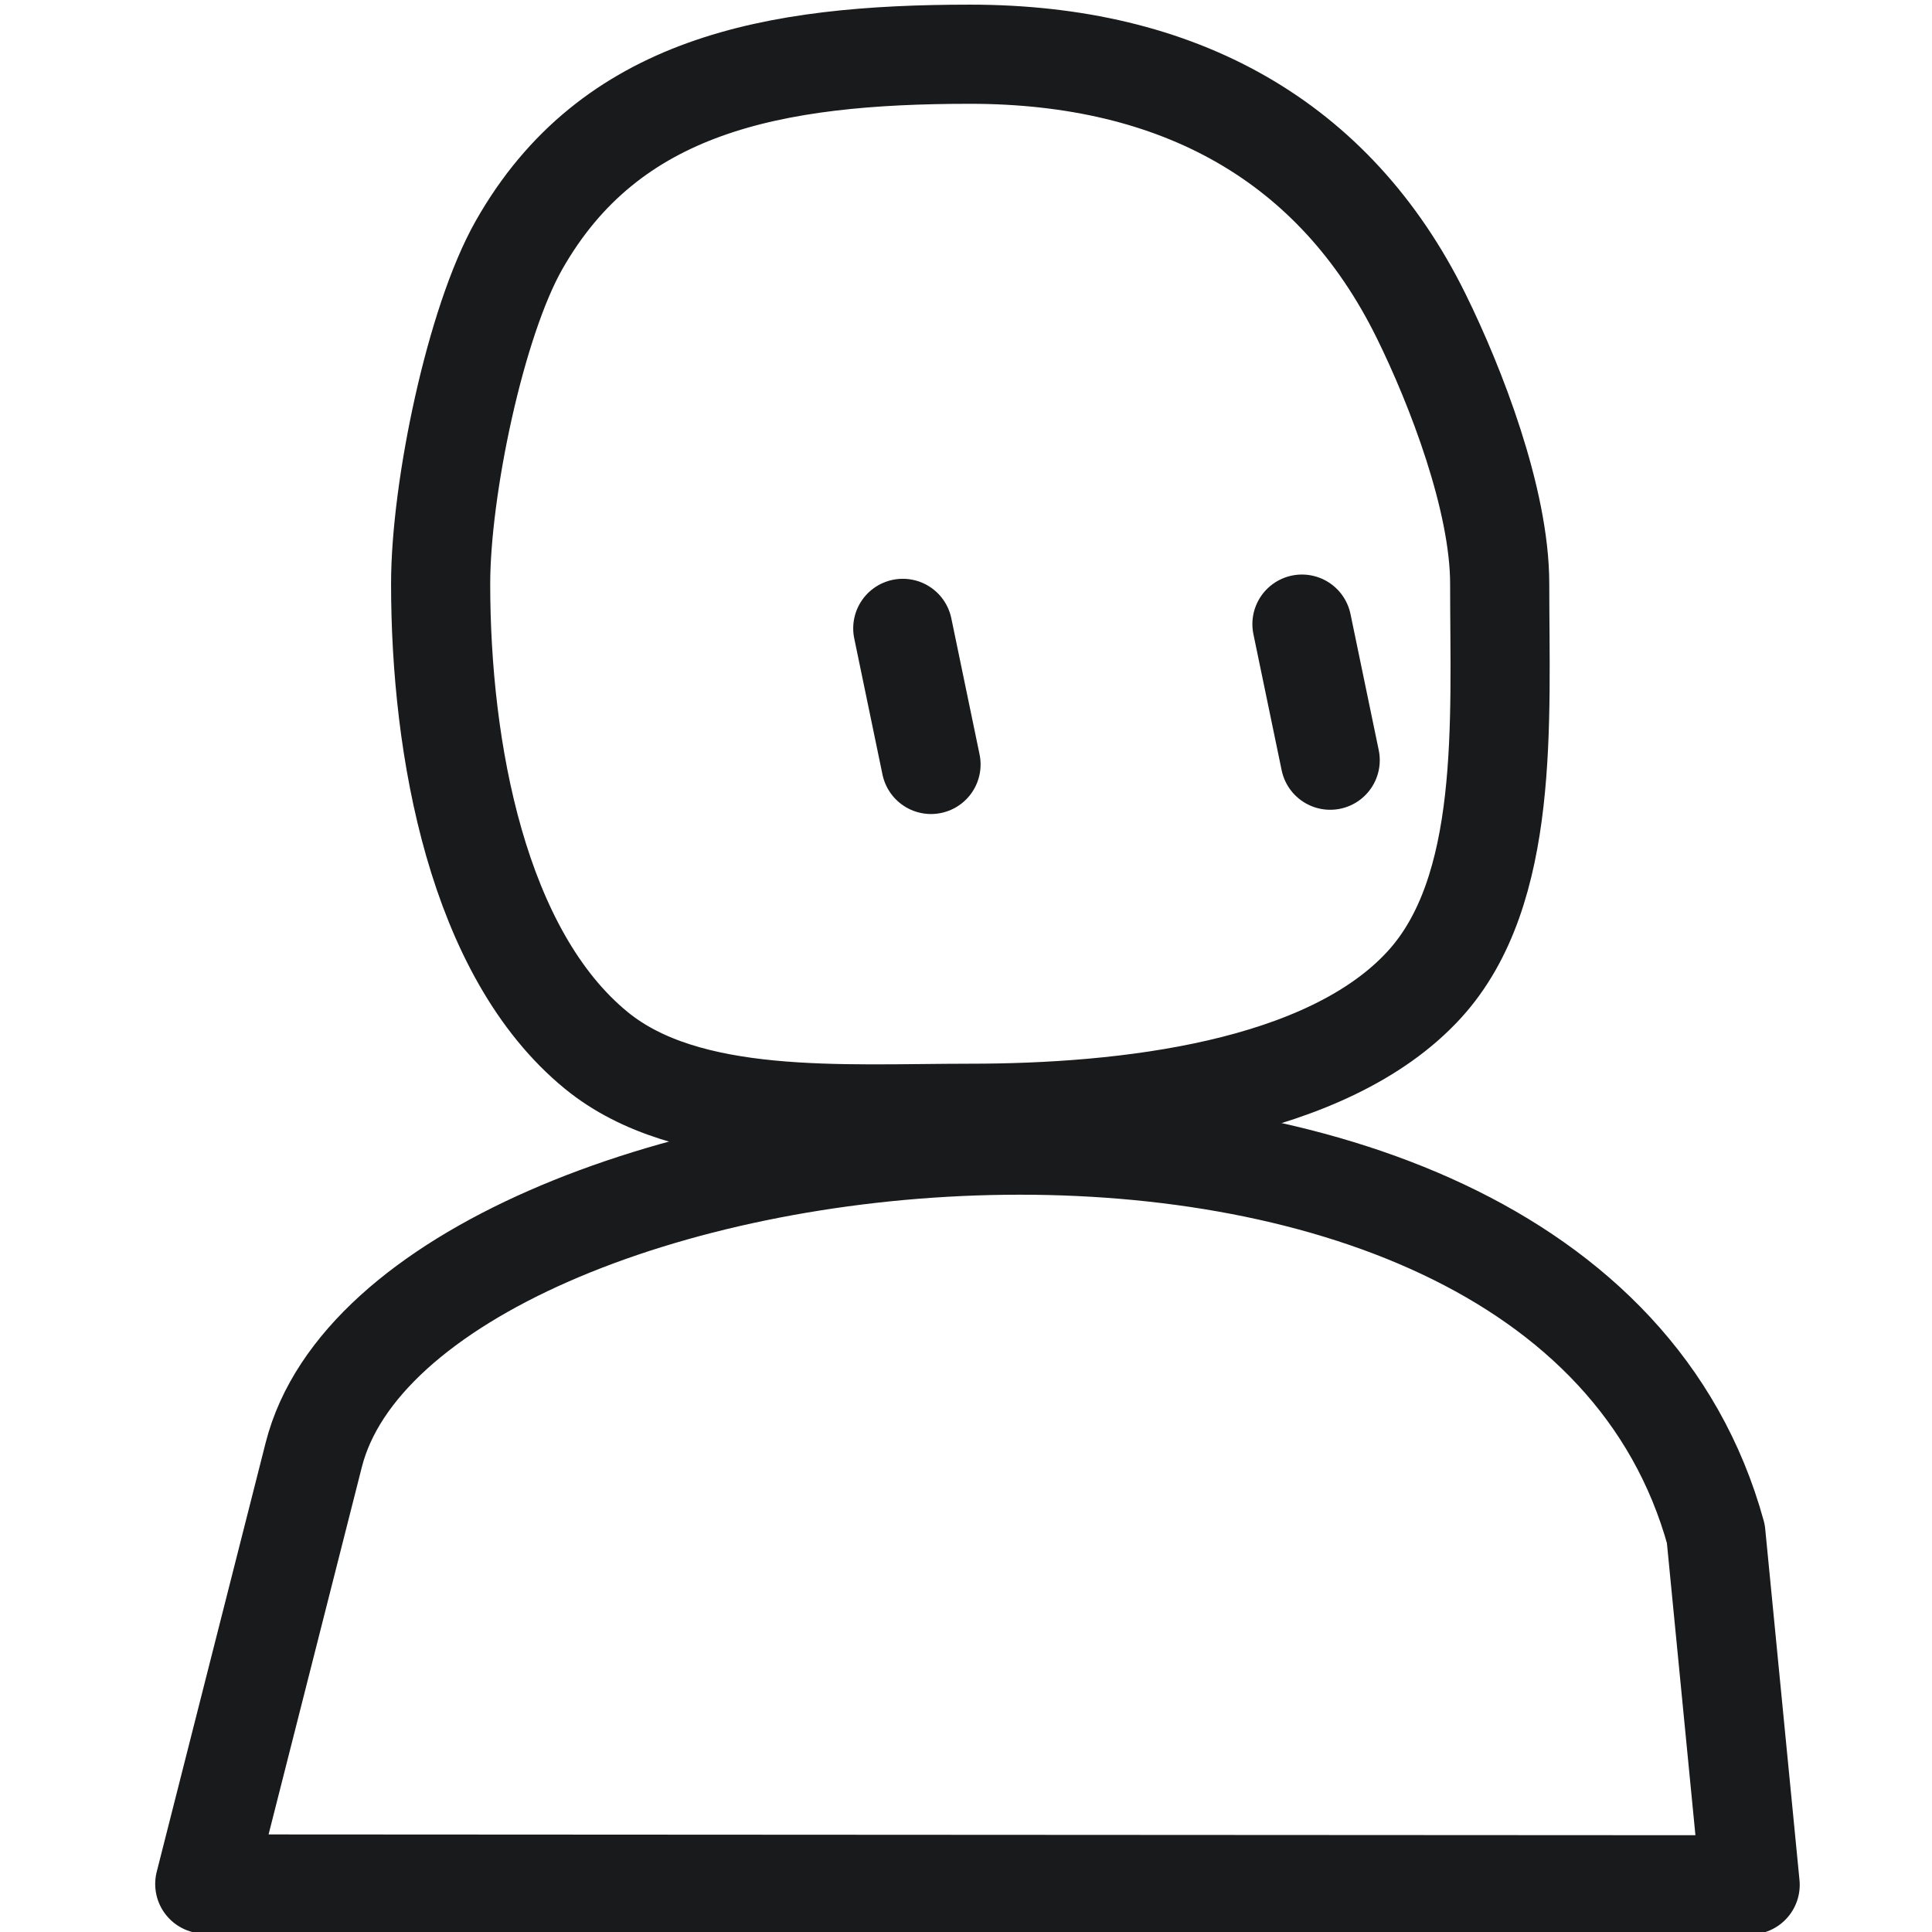
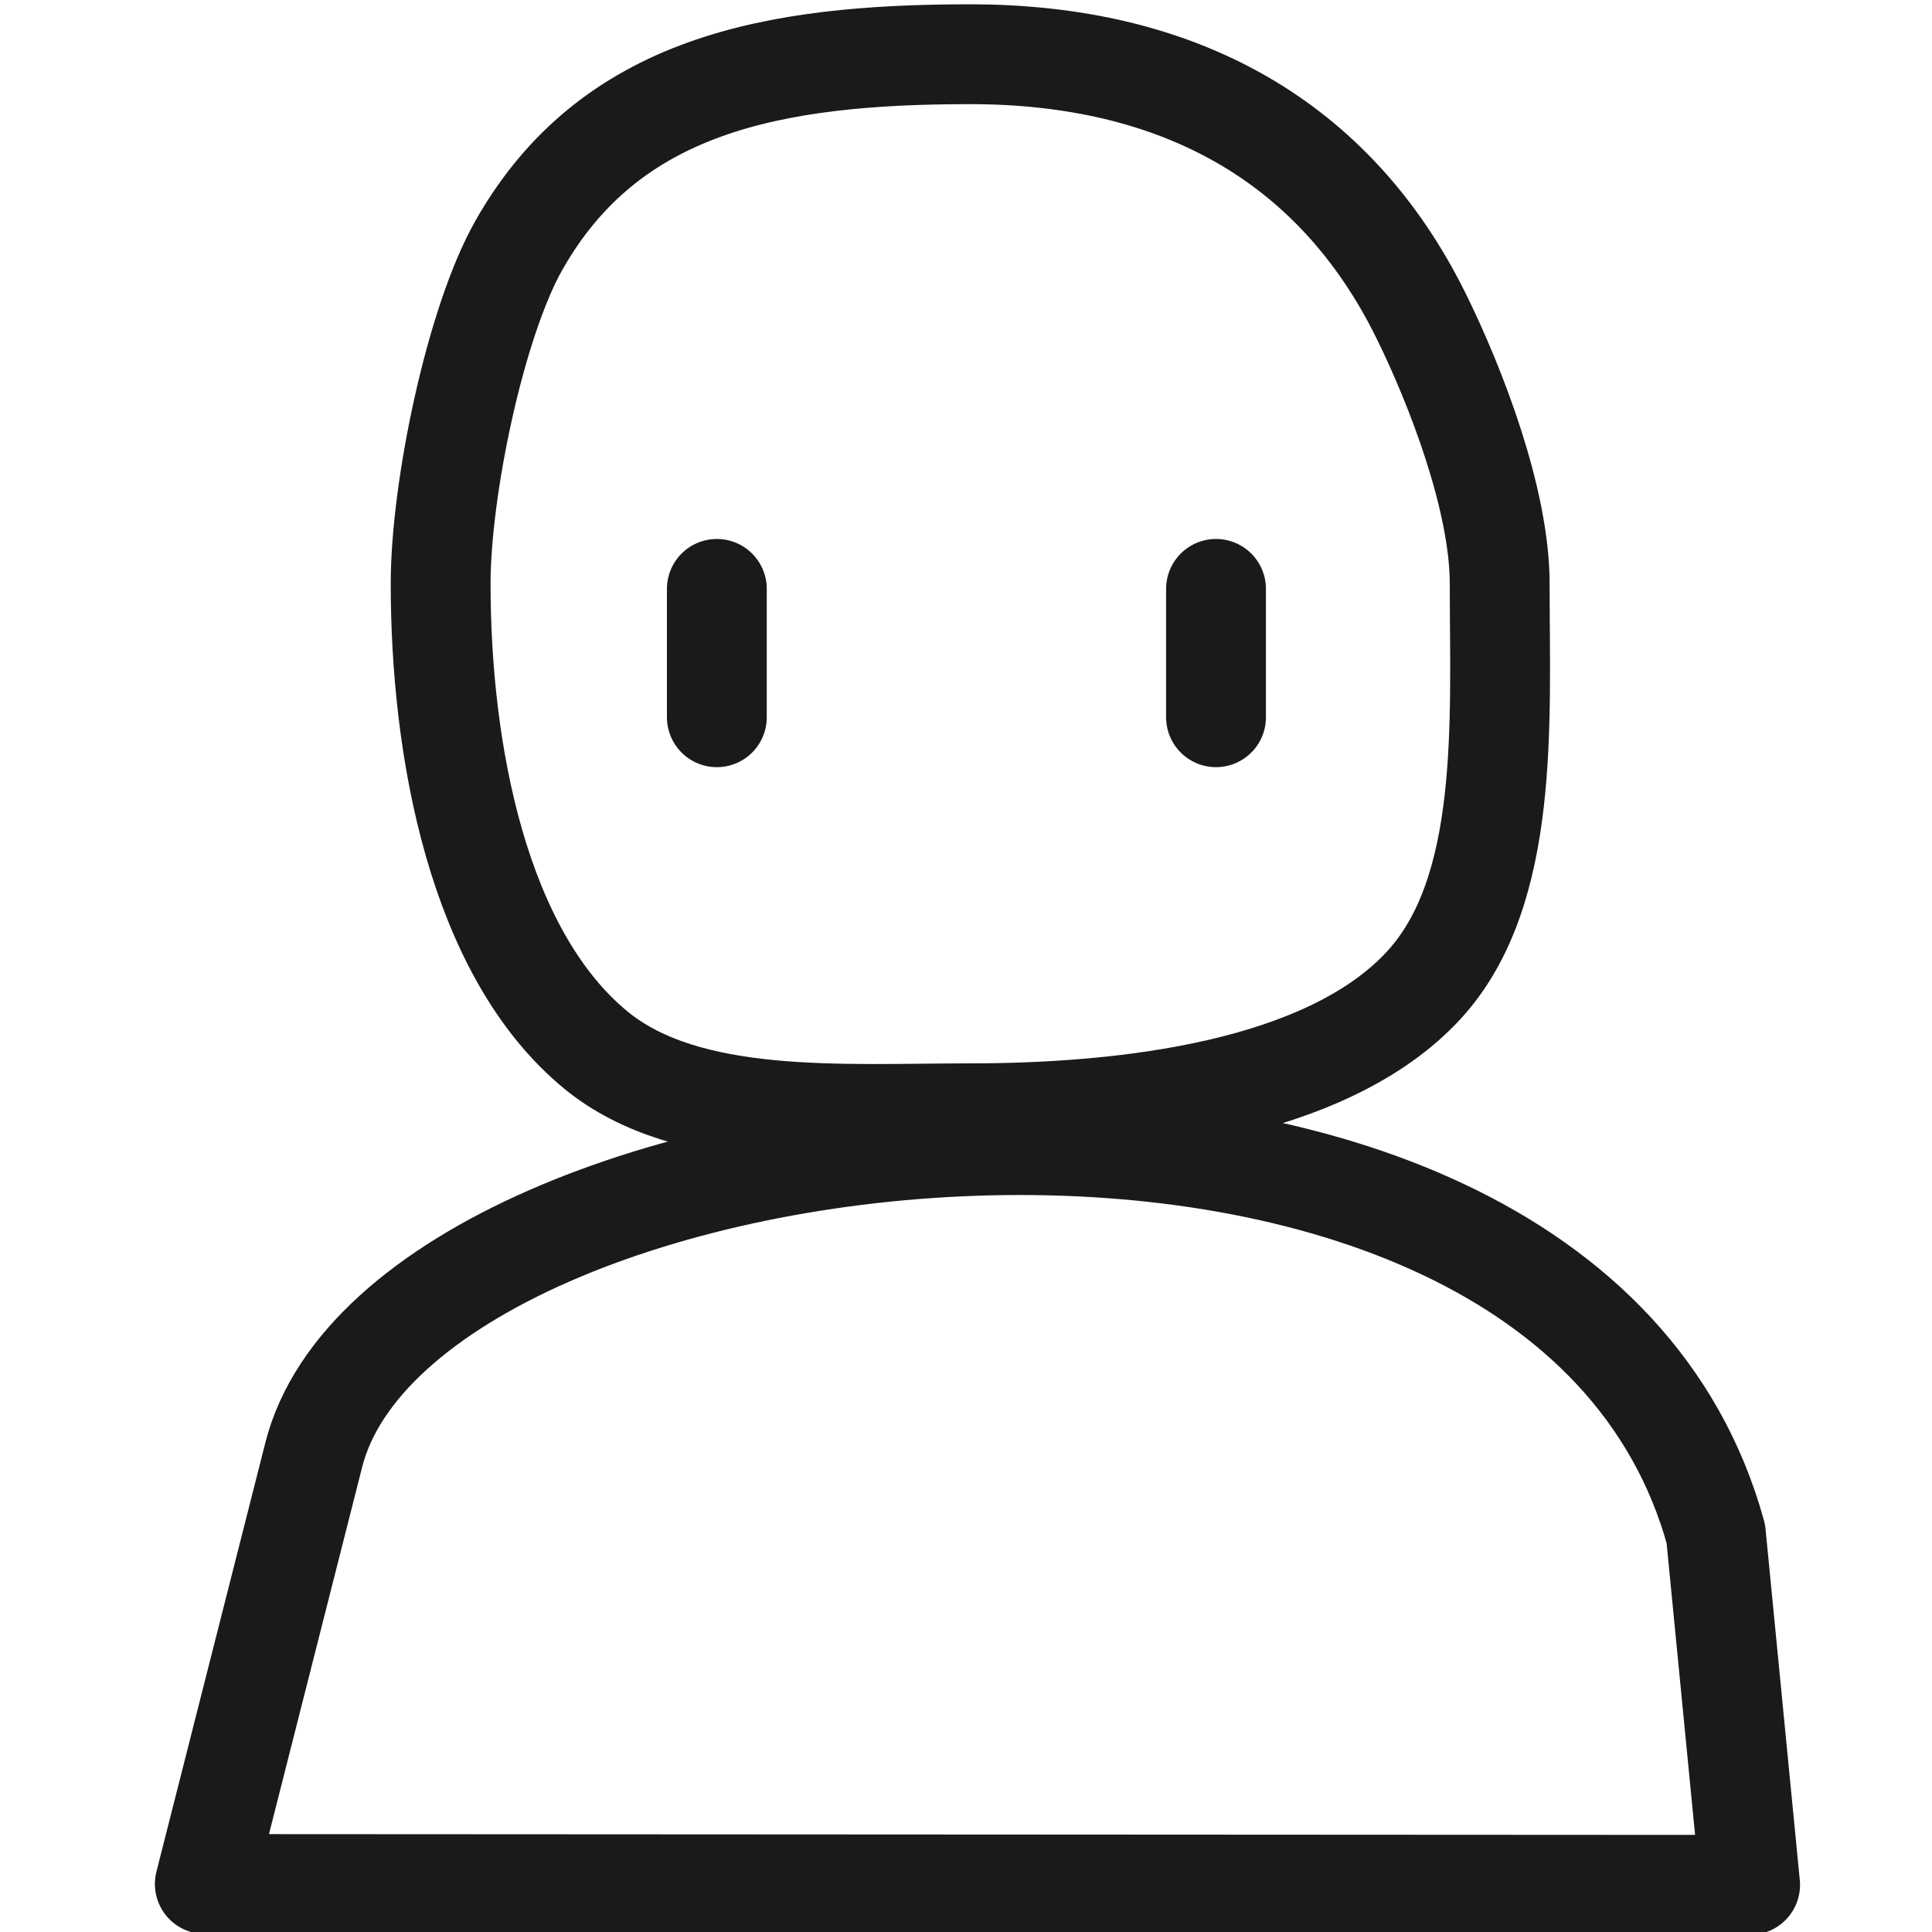
<svg xmlns="http://www.w3.org/2000/svg" width="512" height="512" version="1.1" viewBox="0 0 135.467 135.467" xml:space="preserve">
  <style type="text/css">
		path {
		stroke: #181a1b;
		}
		@media (prefers-color-scheme: dark) {
		path {
		stroke: #e3e3e3;
		}
		}
	</style>
  <g transform="translate(41.2636 24.2912)" fill="none" stroke-linecap="round" stroke-linejoin="round">
-     <path d="m63.891 16.64c0 9.649 0.75 21.506-5.284 28.108-6.789 7.429-20.988 9.021-31.845 9.021-8.912 0-19.816 0.826-26.215-4.408-8.326-6.809-10.914-21.127-10.914-32.721 0-6.651 2.43-18.346 5.493-23.745 6.38-11.248 17.781-13.384 31.636-13.384 14.615 0 25.554 6.059 31.612 18.335 2.441 4.948 5.517 12.903 5.517 18.793z" stroke-width="6.952" />
-     <path d="m79.047 83.255 2.403 24.615-108.353-0.059 7.64-30.094c6.348-25.005 87.246-34.687 98.311 5.538z" stroke-width="6.957" />
-     <path d="m22.037 19.768 1.98 9.542" stroke-width="6.952" />
-     <path d="m50.026 19.47c1.98 9.542 1.98 9.542 1.98 9.542" stroke-width="6.952" />
+     <path d="m63.891 16.64c0 9.649 0.75 21.506-5.284 28.108-6.789 7.429-20.988 9.021-31.845 9.021-8.912 0-19.816 0.826-26.215-4.408-8.326-6.809-10.914-21.127-10.914-32.721 0-6.651 2.43-18.346 5.493-23.745 6.38-11.248 17.781-13.384 31.636-13.384 14.615 0 25.554 6.059 31.612 18.335 2.441 4.948 5.517 12.903 5.517 18.793z" stroke-width="7" />
+     <path d="m79.047 83.255 2.403 24.615-108.353-0.059 7.64-30.094c6.348-25.005 87.246-34.687 98.311 5.538z" stroke-width="7" />
+     <path d="m9 17 0 9" stroke-width="7" />
+     <path d="m44 17 0 9" stroke-width="7" />
  </g>
</svg>
